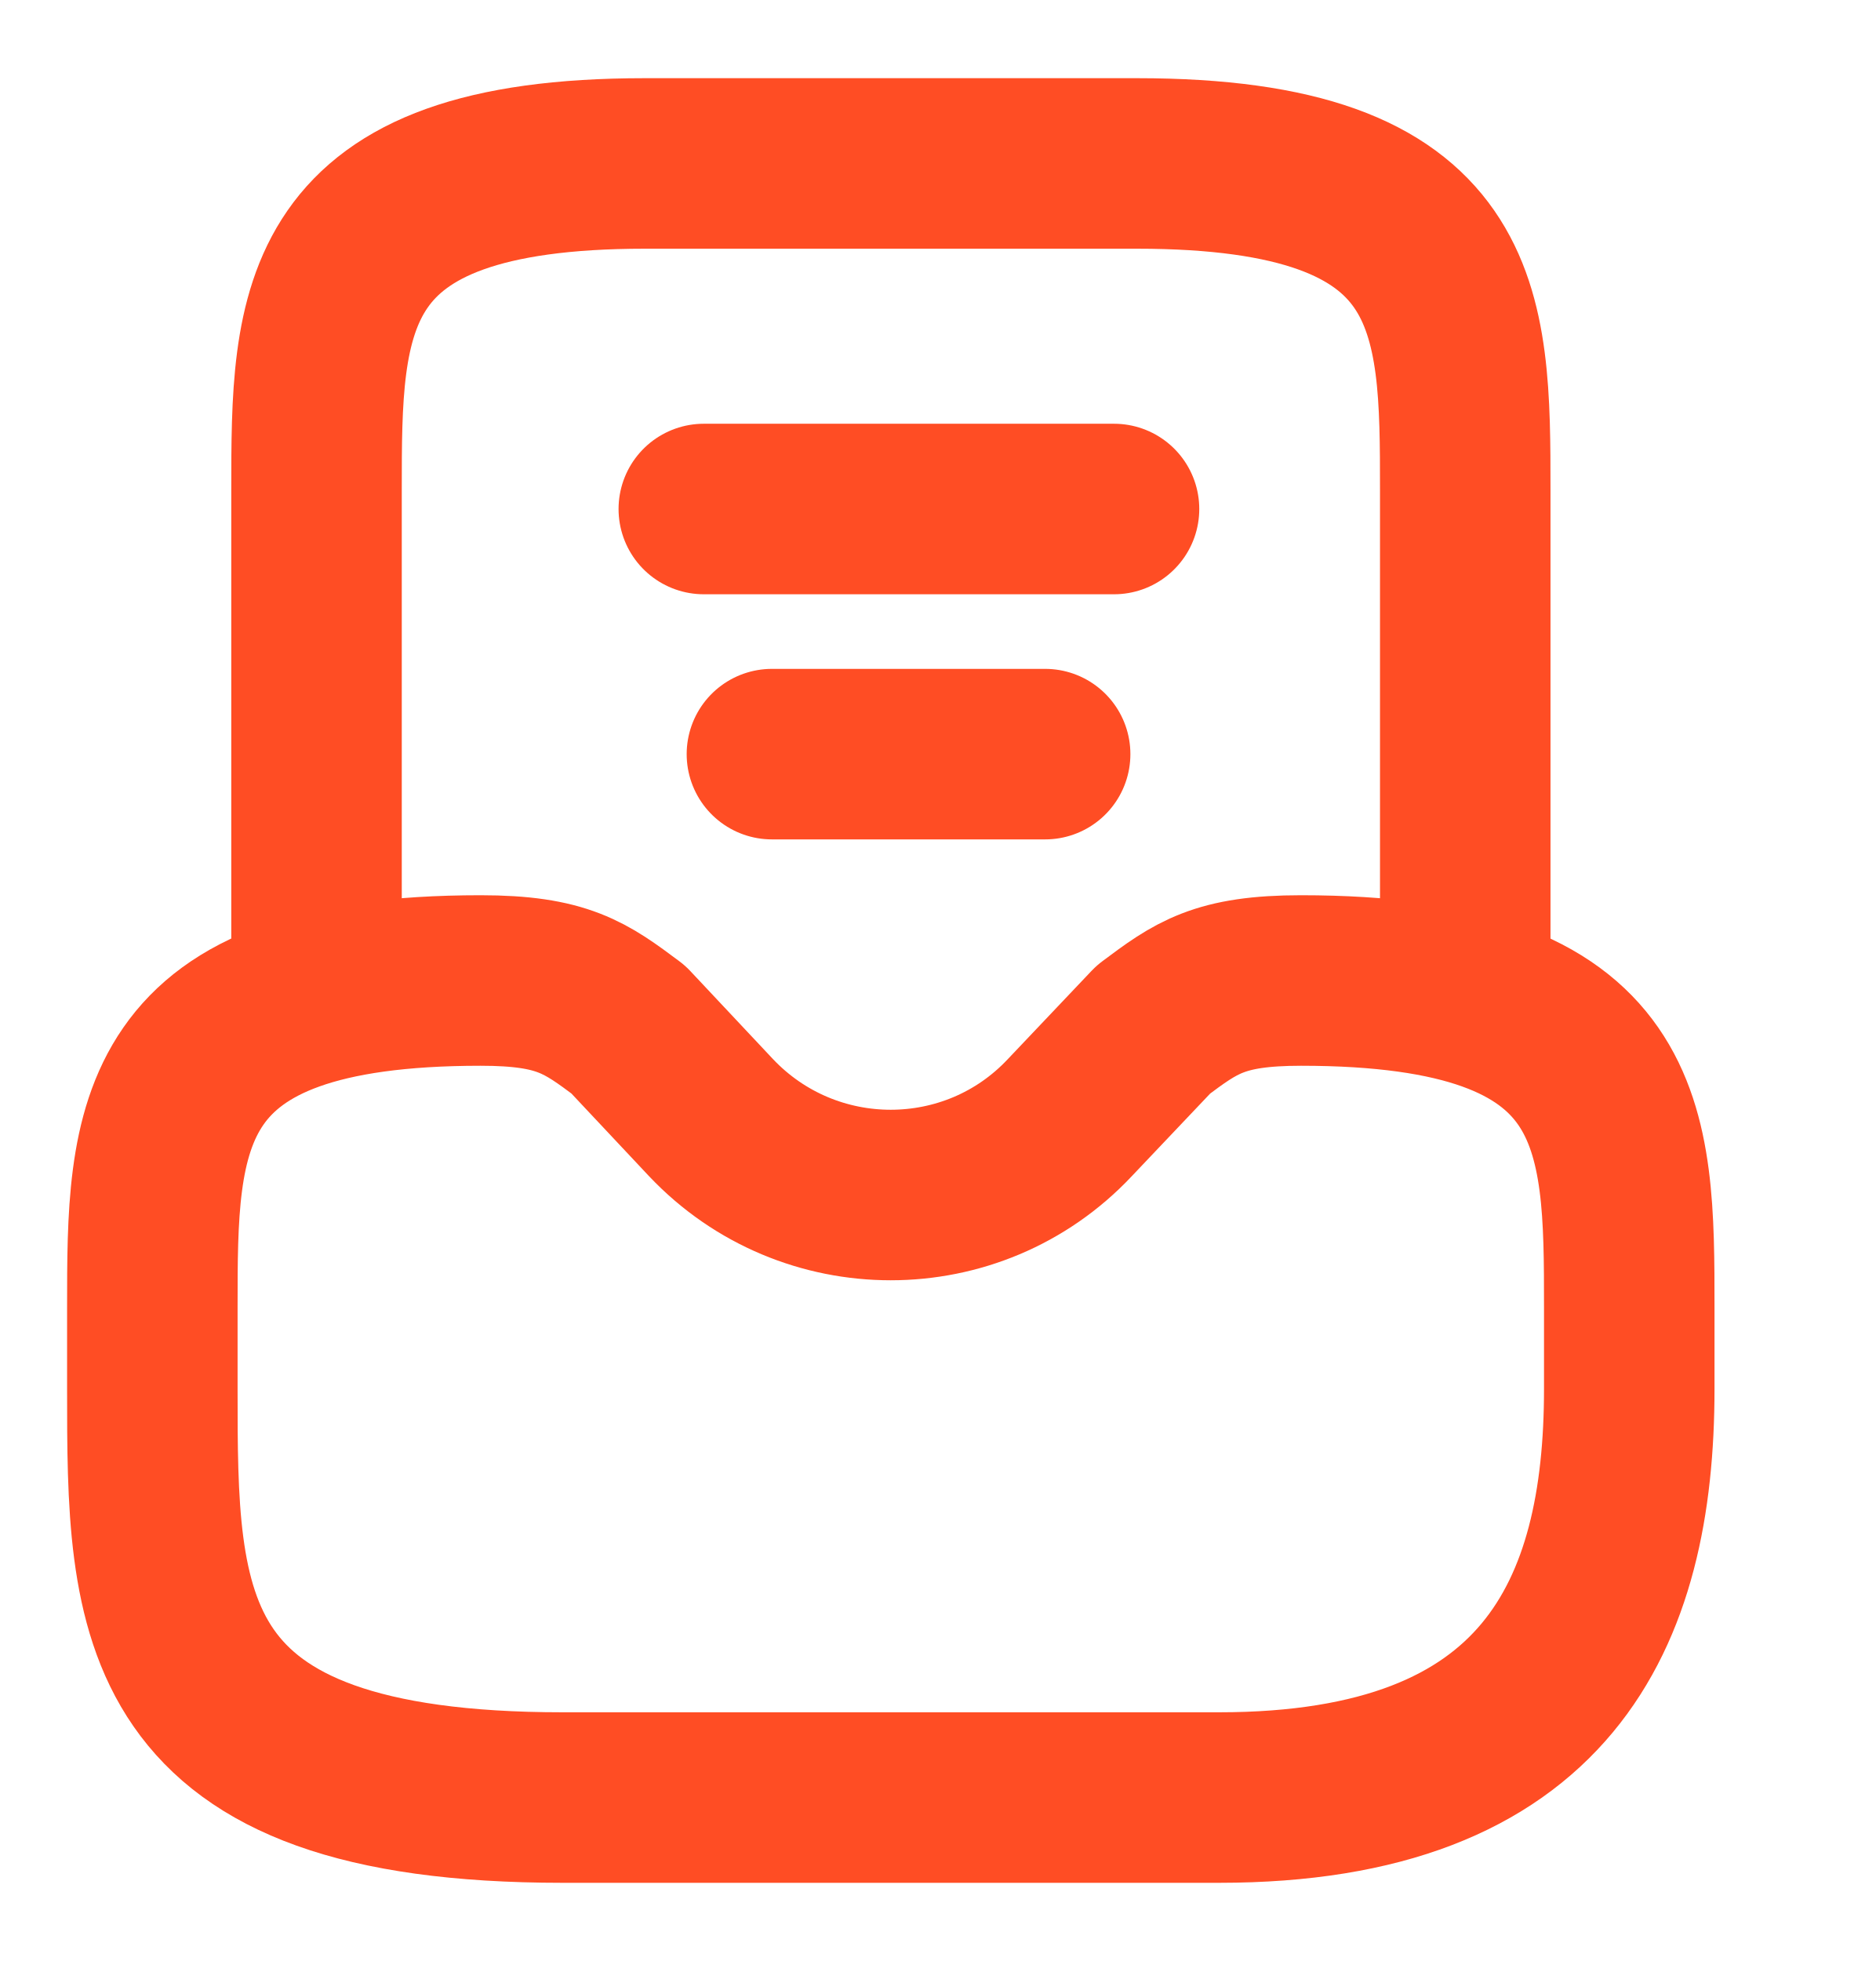
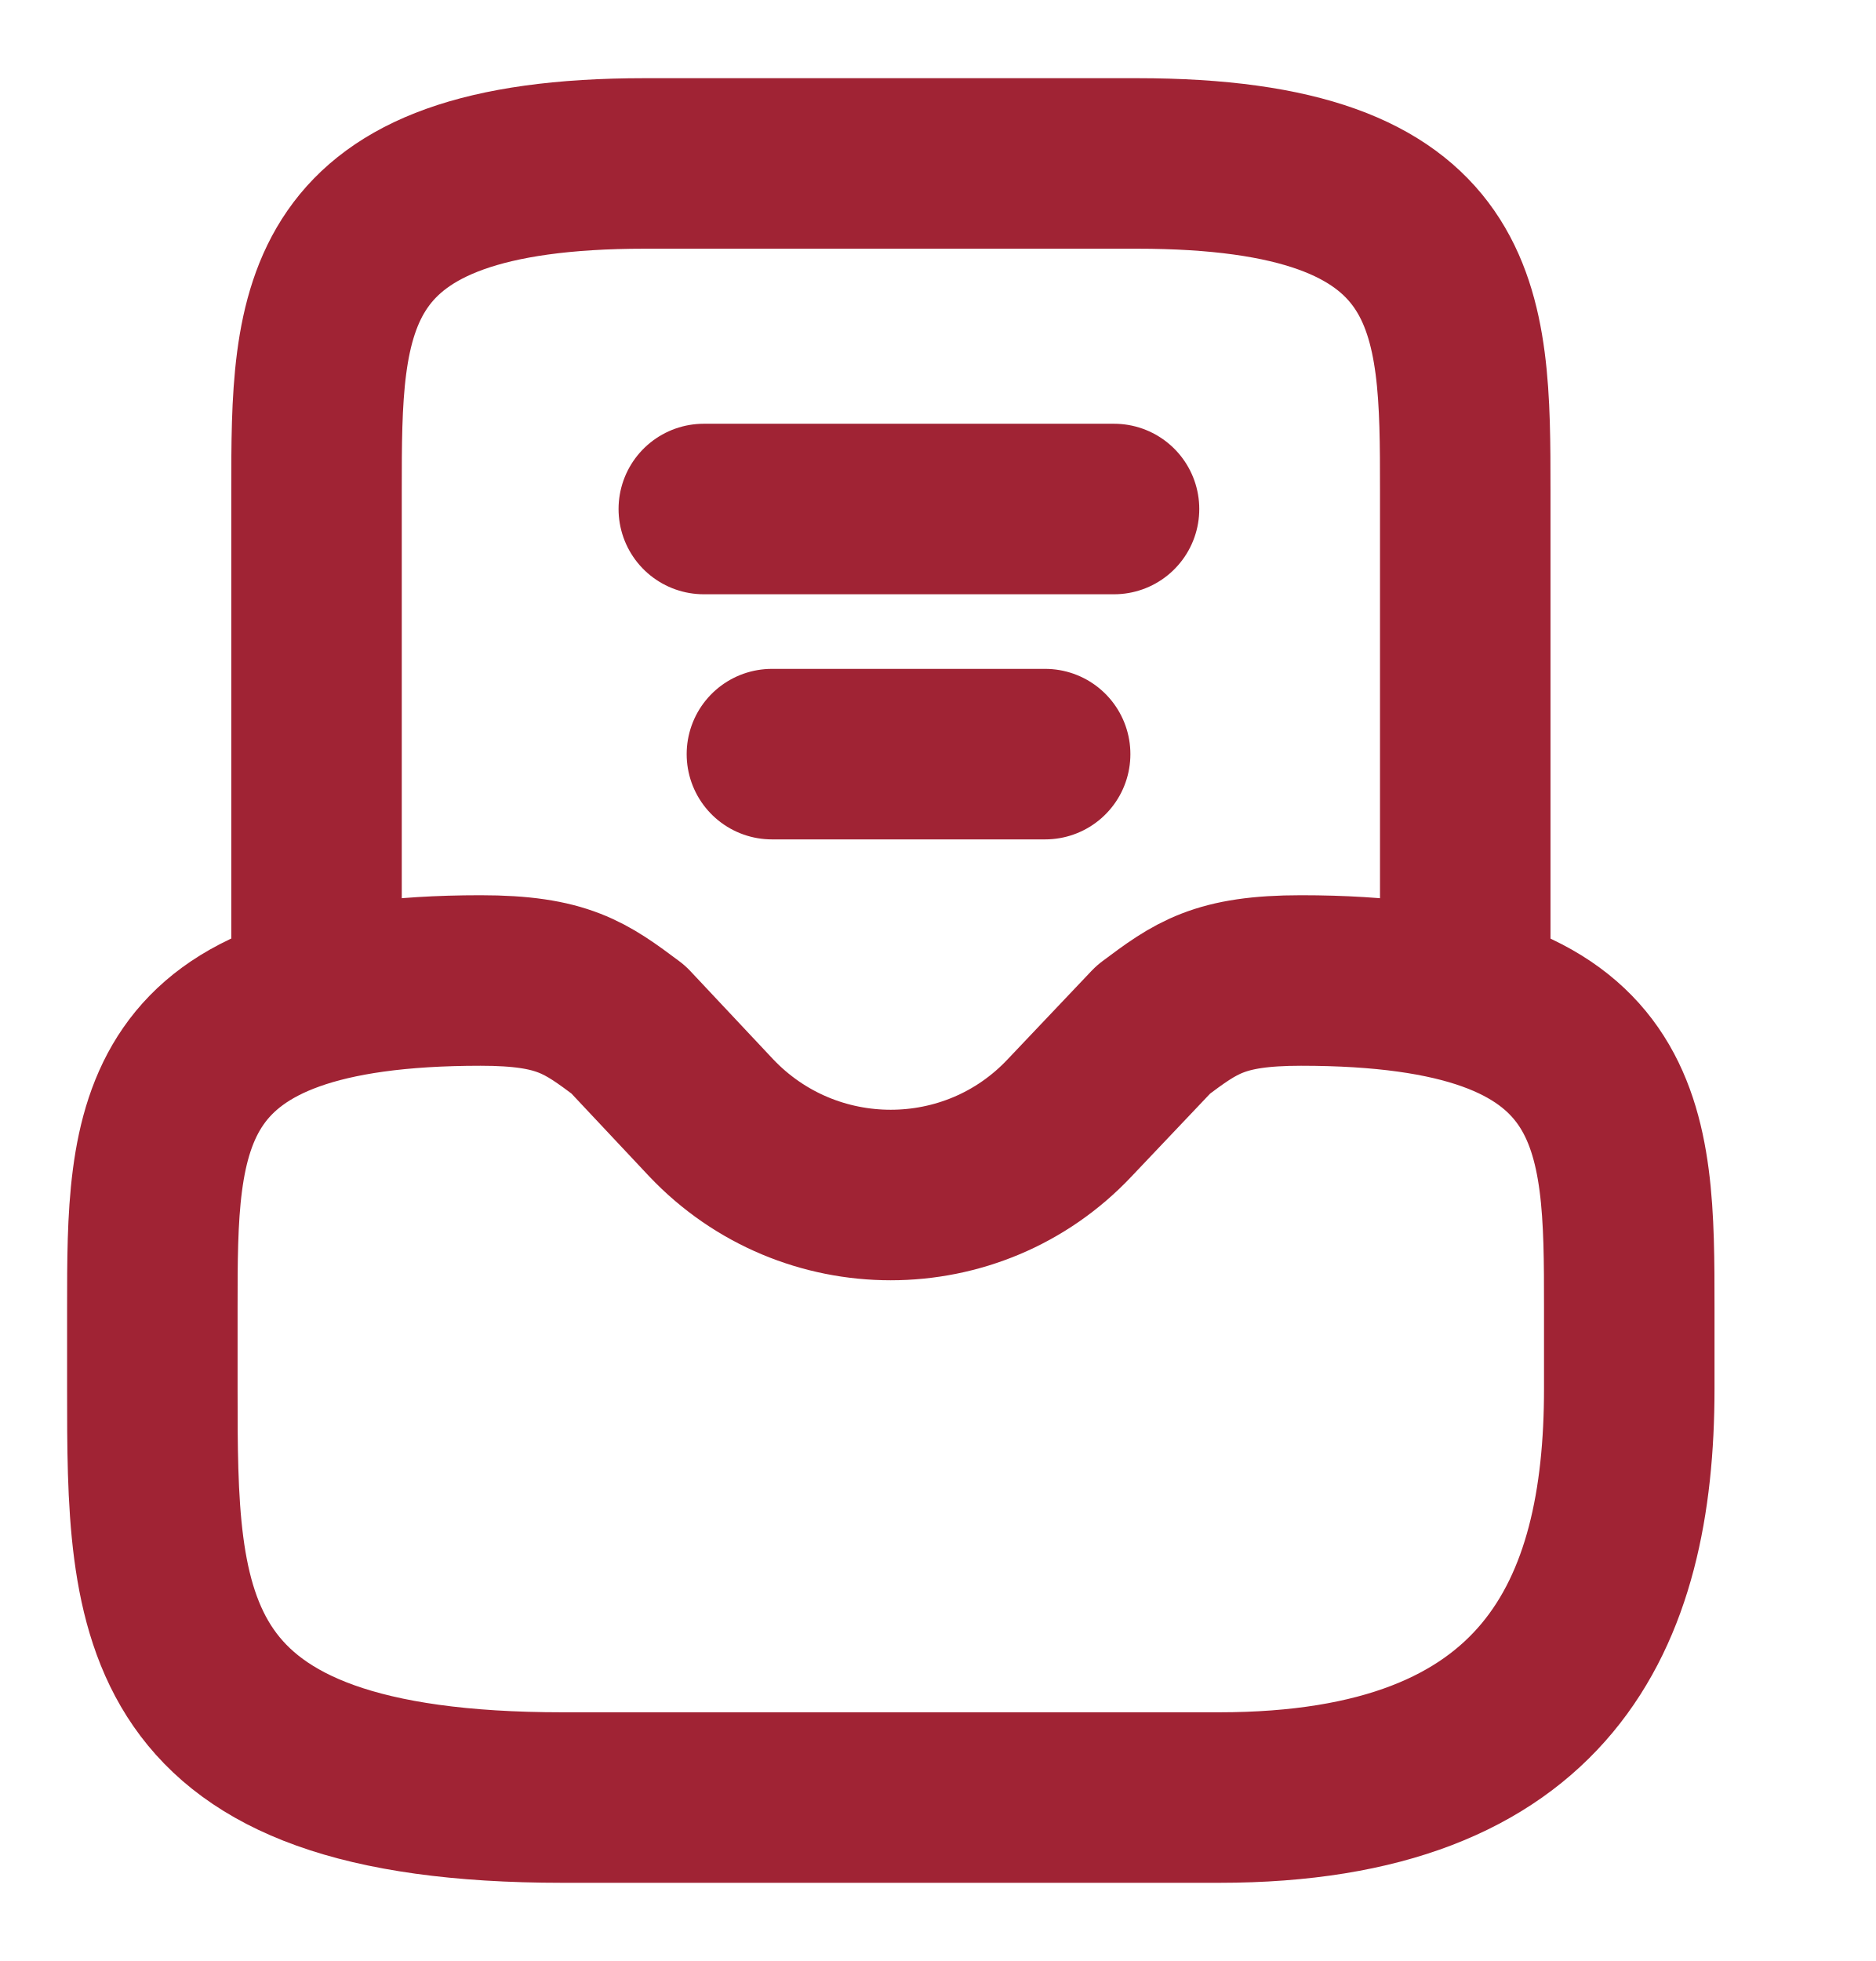
<svg xmlns="http://www.w3.org/2000/svg" width="22" height="23" viewBox="0 0 22 23" fill="none">
-   <path d="M5.637 11.5C1.787 11.5 1.787 13.215 1.787 15.333V16.292C1.787 18.937 1.787 21.083 6.6 21.083H14.3C18.15 21.083 19.112 18.937 19.112 16.292V15.333C19.112 13.215 19.112 11.5 15.262 11.5C14.3 11.5 14.03 11.701 13.53 12.075L12.548 13.11C11.412 14.318 9.487 14.318 8.342 13.11L7.37 12.075C6.869 11.701 6.6 11.5 5.637 11.5Z" stroke="#FF4D24" stroke-width="2" stroke-miterlimit="10" stroke-linecap="round" stroke-linejoin="round" />
-   <path d="M17.188 11.5V5.75C17.188 3.632 17.188 1.917 13.338 1.917H7.563C3.713 1.917 3.713 3.632 3.713 5.75V11.5" stroke="#FF4D24" stroke-width="2" stroke-miterlimit="10" stroke-linecap="round" stroke-linejoin="round" />
-   <path d="M9.055 8.845H12.26" stroke="#FF4D24" stroke-width="2" stroke-linecap="round" stroke-linejoin="round" />
-   <path d="M8.256 5.97H13.068" stroke="#FF4D24" stroke-width="2" stroke-linecap="round" stroke-linejoin="round" />
+   <path d="M5.637 11.5C1.787 11.5 1.787 13.215 1.787 15.333V16.292C1.787 18.937 1.787 21.083 6.6 21.083H14.3C18.15 21.083 19.112 18.937 19.112 16.292V15.333C19.112 13.215 19.112 11.5 15.262 11.5C14.3 11.5 14.03 11.701 13.53 12.075L12.548 13.11C11.412 14.318 9.487 14.318 8.342 13.11L7.37 12.075C6.869 11.701 6.6 11.5 5.637 11.5Z" stroke="#A02334" stroke-width="2" stroke-miterlimit="10" stroke-linecap="round" stroke-linejoin="round" />
+   <path d="M17.188 11.5V5.75C17.188 3.632 17.188 1.917 13.338 1.917H7.563C3.713 1.917 3.713 3.632 3.713 5.75V11.5" stroke="#A02334" stroke-width="2" stroke-miterlimit="10" stroke-linecap="round" stroke-linejoin="round" />
+   <path d="M9.055 8.845H12.26" stroke="#A02334" stroke-width="2" stroke-linecap="round" stroke-linejoin="round" />
+   <path d="M8.256 5.97H13.068" stroke="#A02334" stroke-width="2" stroke-linecap="round" stroke-linejoin="round" />
</svg>
